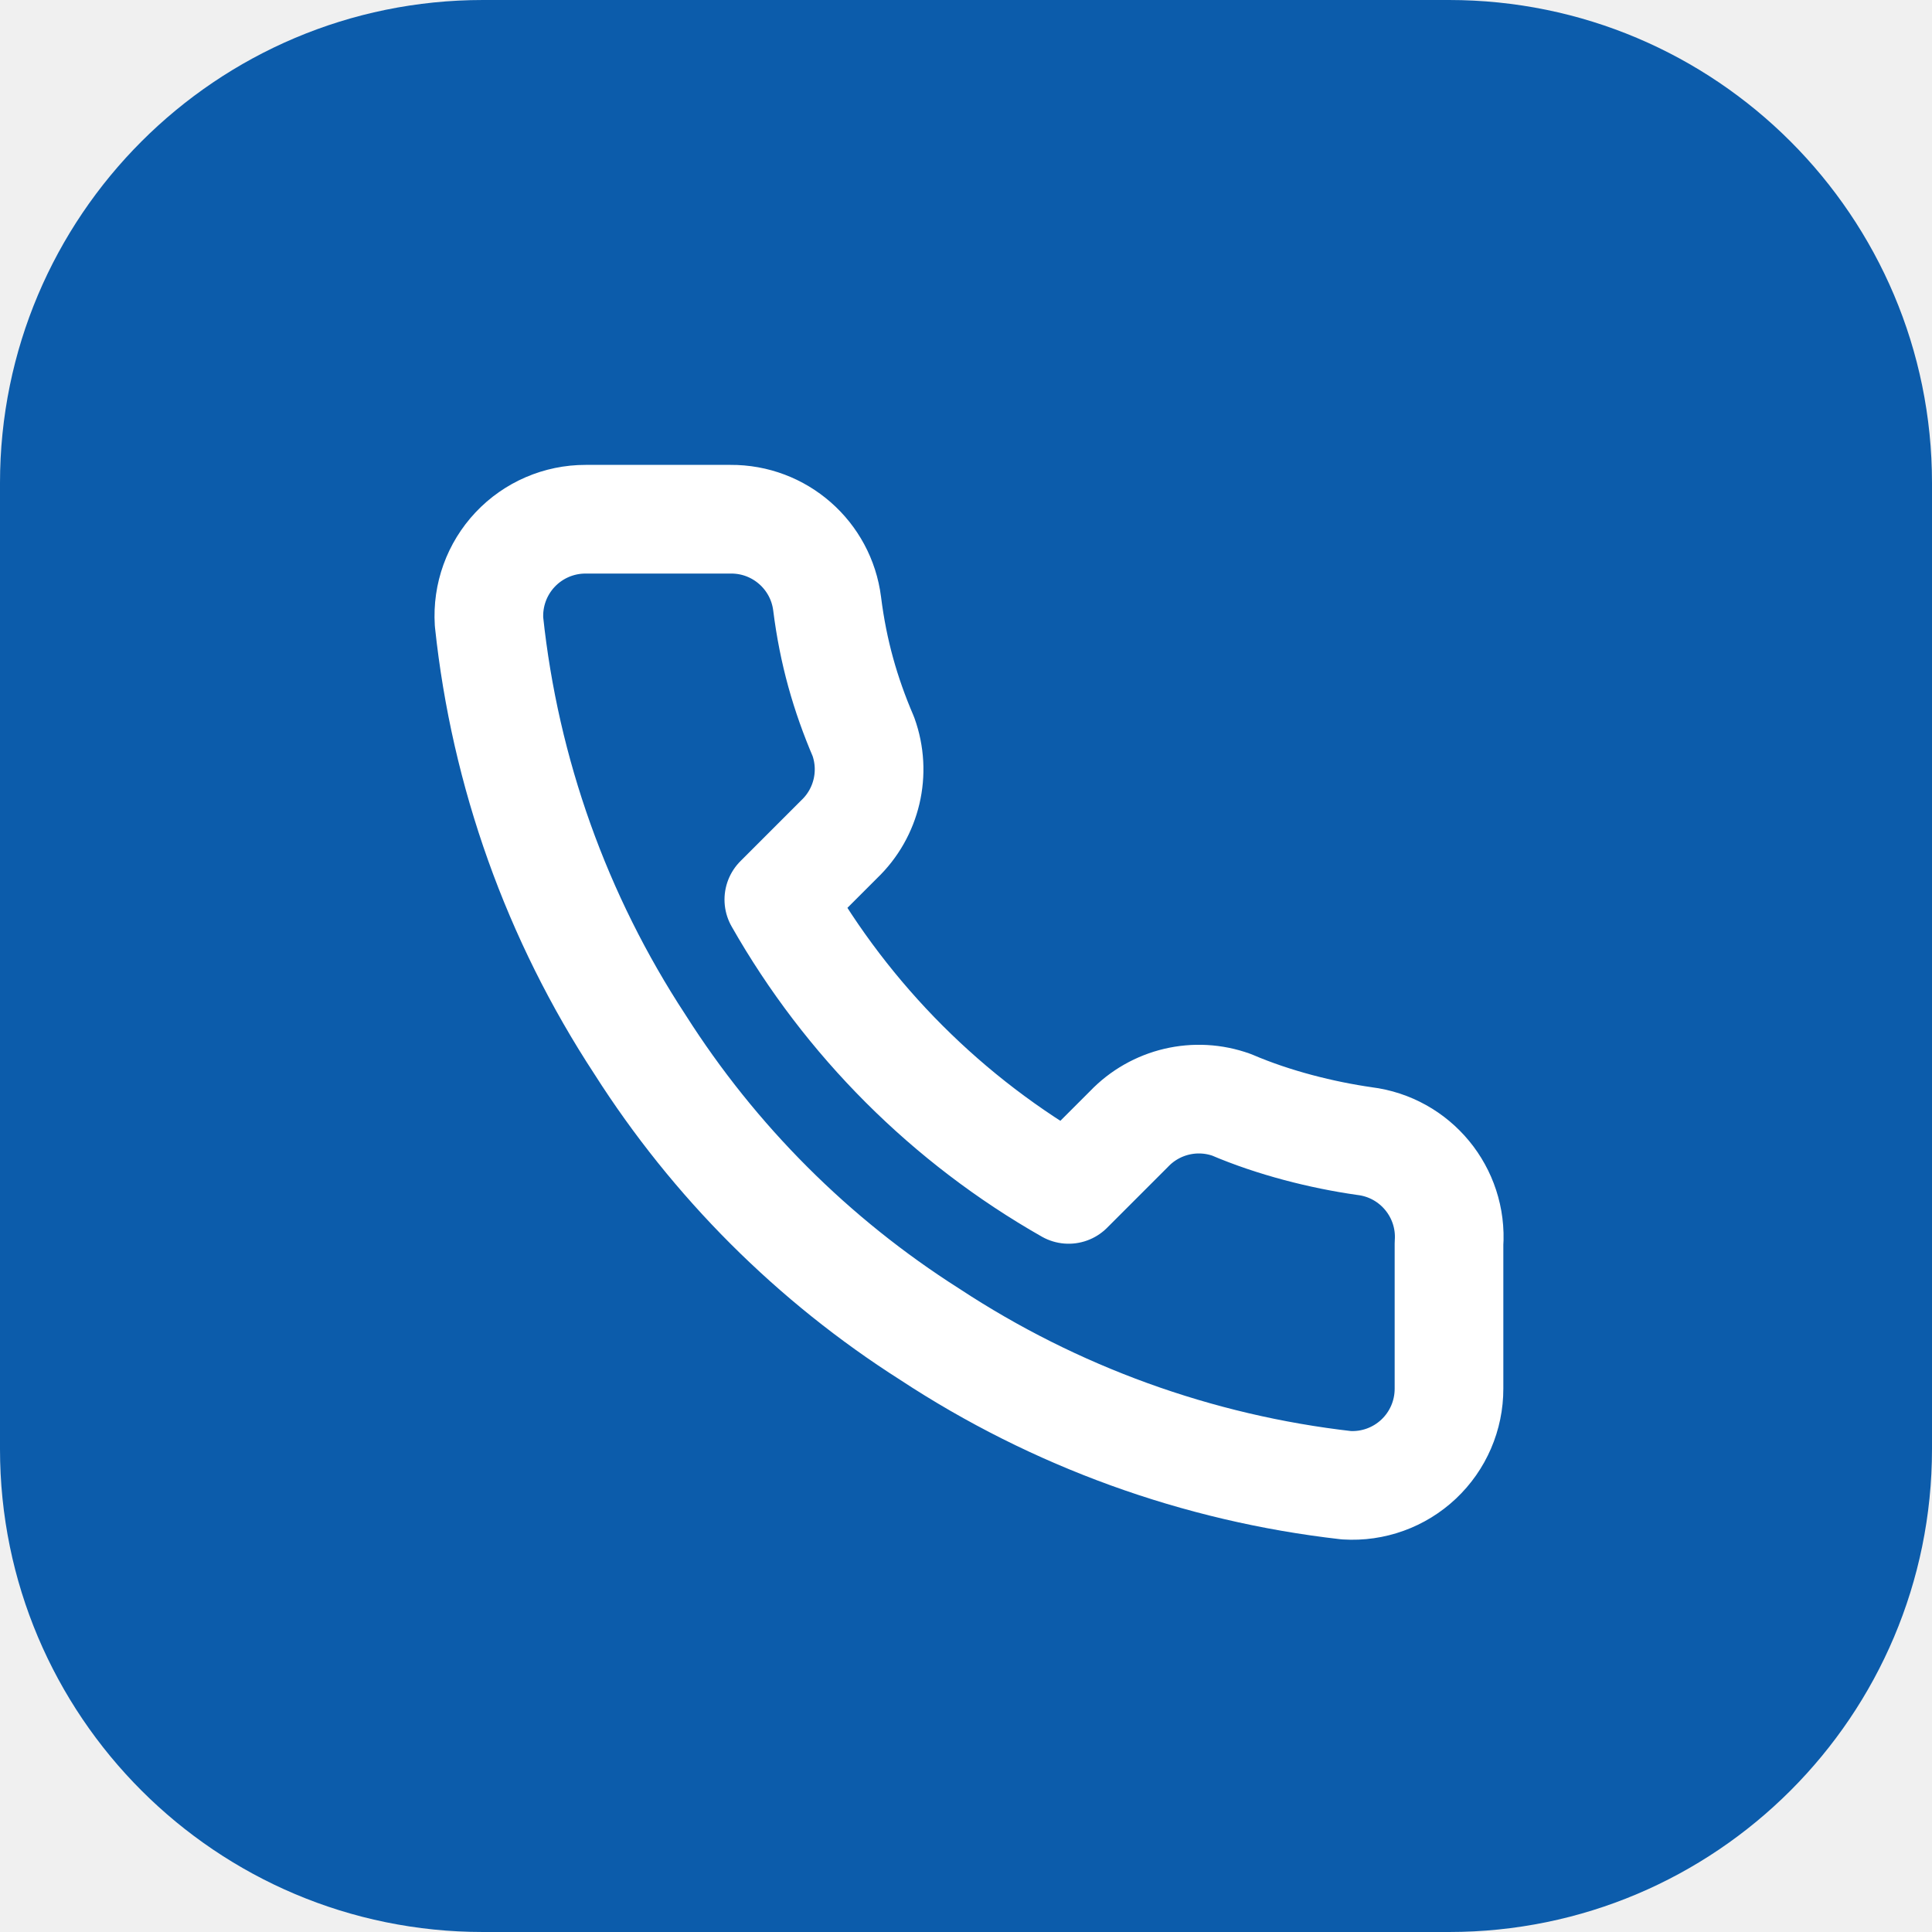
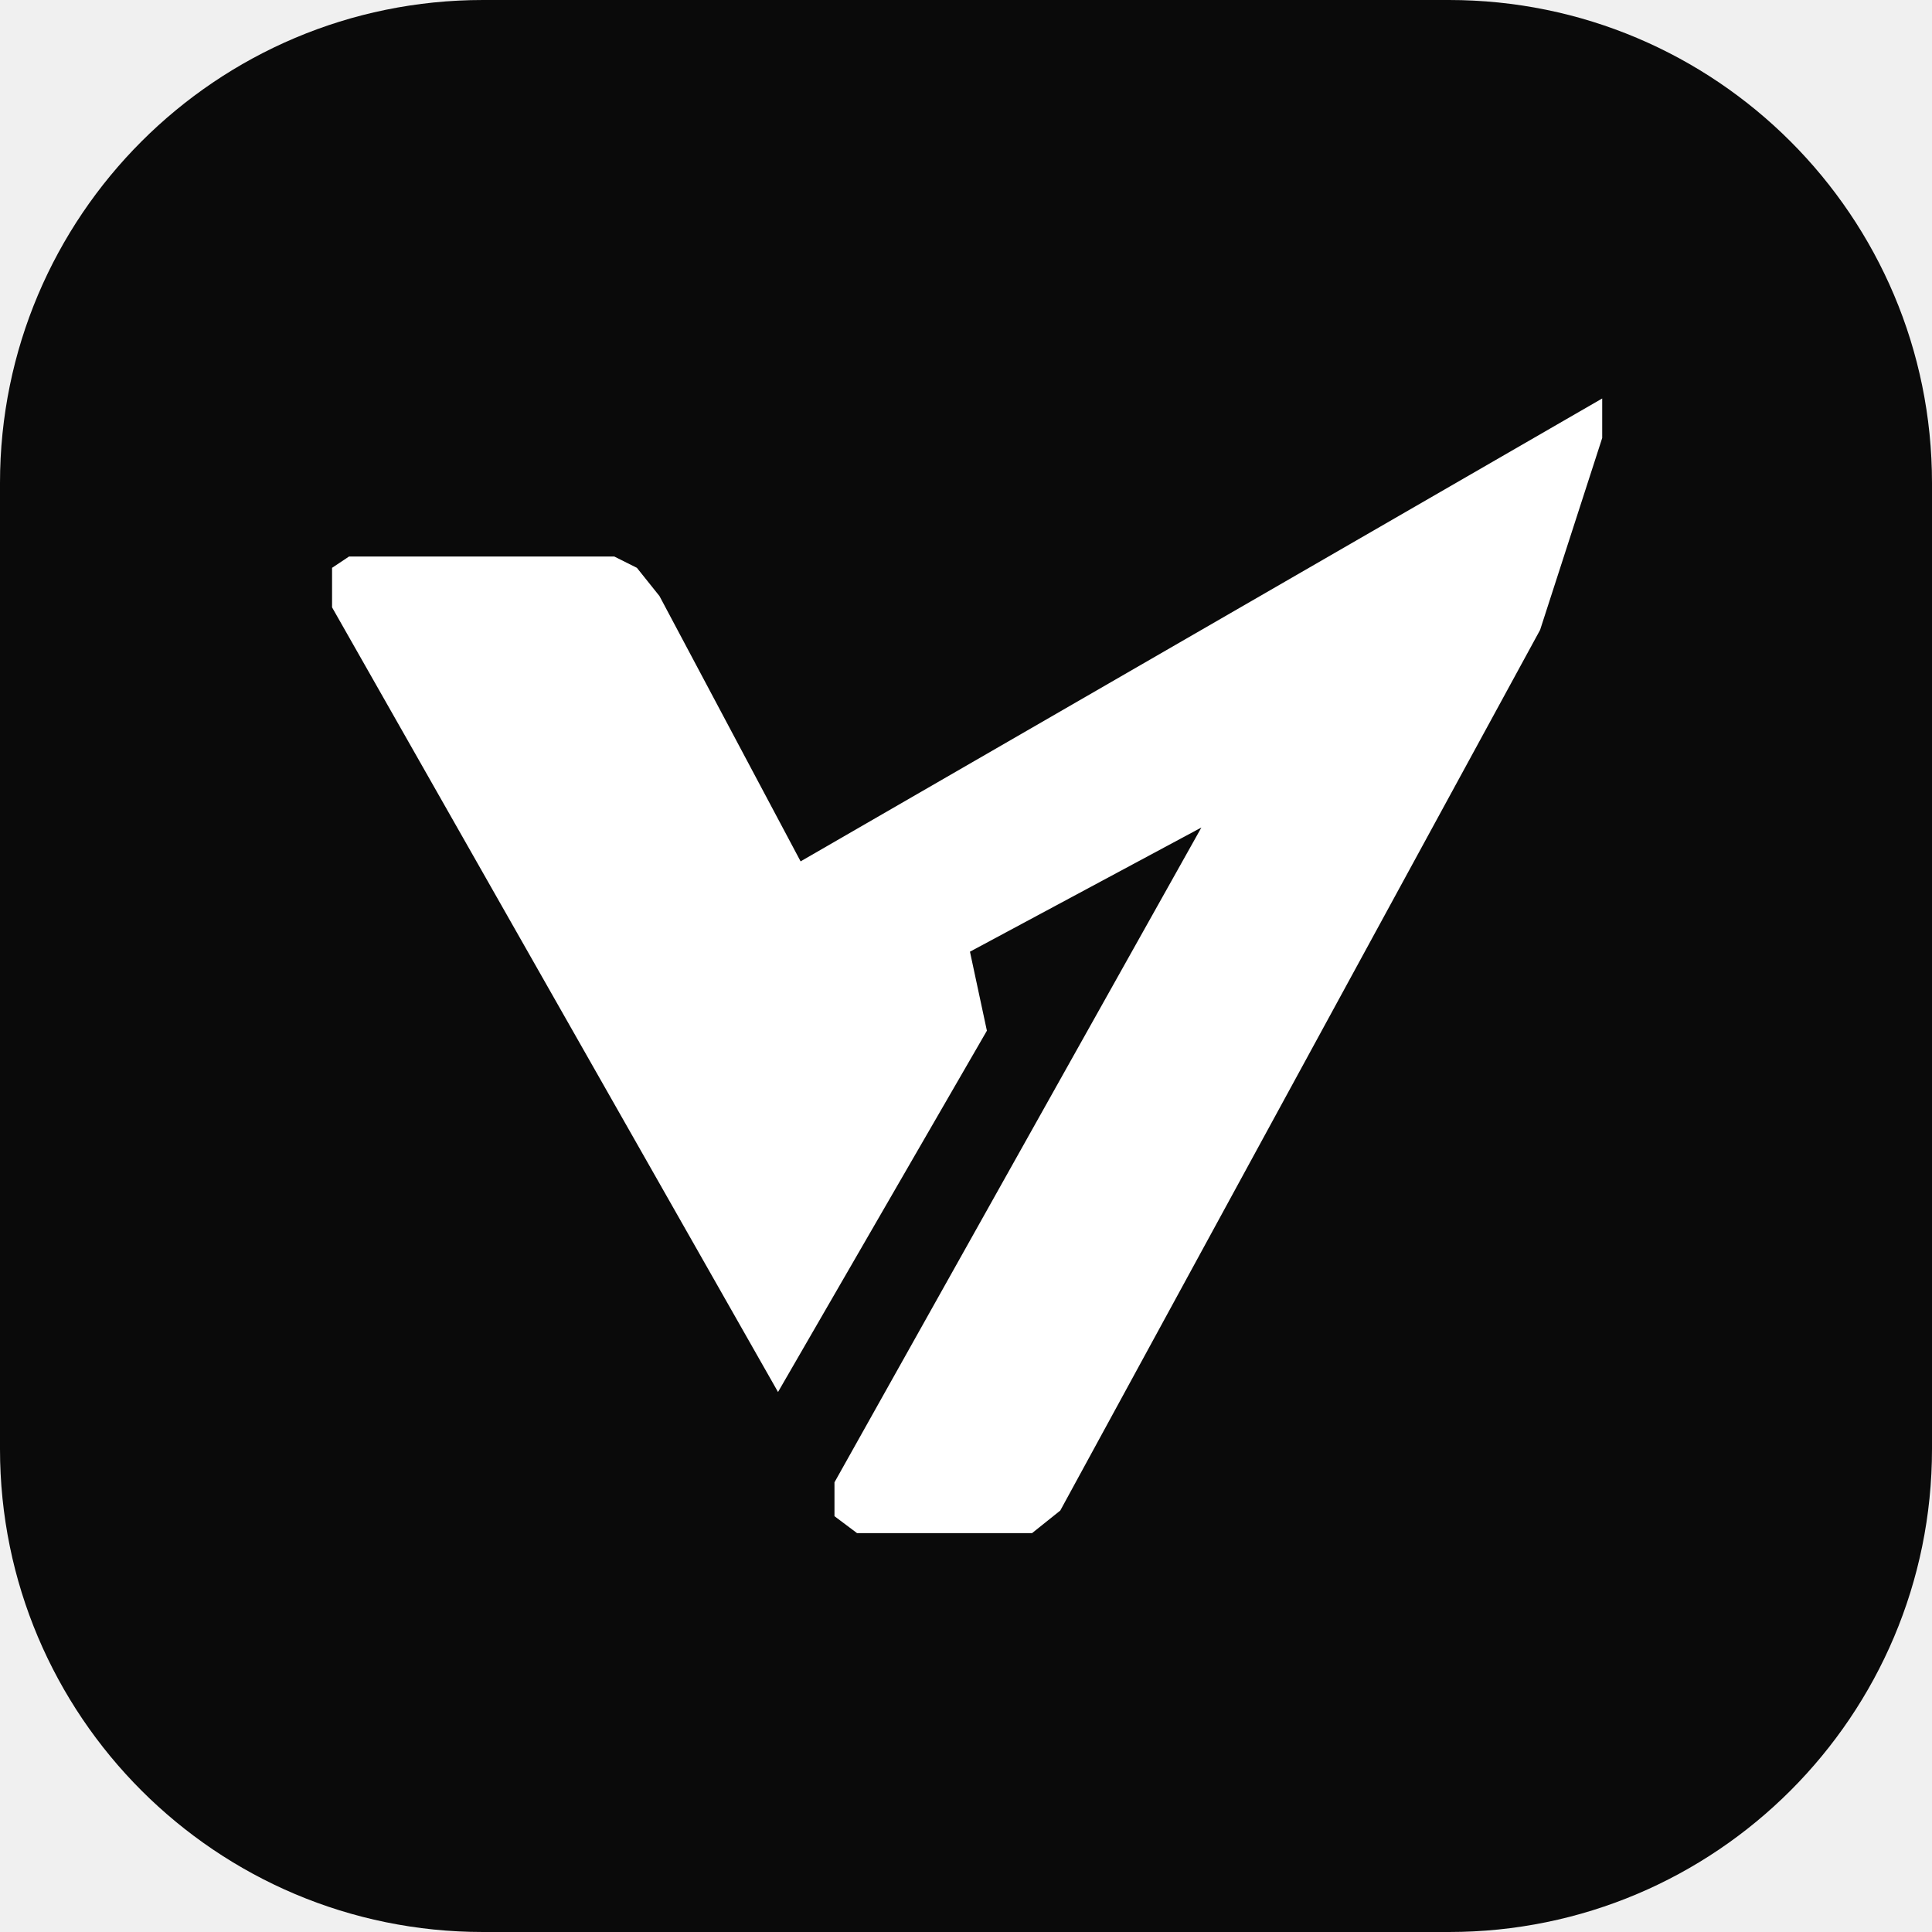
<svg xmlns="http://www.w3.org/2000/svg" viewBox="0 0 32 32">
-   <rect width="32" height="32" rx="8" fill="#0c5cab" />
-   <path d="M24 20.6v2.4a1.6 1.6 0 0 1-1.7 1.6 15.8 15.8 0 0 1-6.9-2.5 15.6 15.6 0 0 1-4.8-4.8A15.8 15.8 0 0 1 8.1 10.3 1.6 1.6 0 0 1 9.7 8.6h2.4a1.6 1.6 0 0 1 1.6 1.4c.1.8.3 1.5.6 2.2a1.6 1.6 0 0 1-.4 1.7l-1 1a12.8 12.8 0 0 0 4.8 4.8l1-1a1.6 1.6 0 0 1 1.7-.4c.7.3 1.5.5 2.2.6a1.6 1.6 0 0 1 1.4 1.7z" fill="none" stroke="#fff" stroke-width="1.8" stroke-linecap="round" stroke-linejoin="round" />
+   <rect width="32" height="32" rx="8" fill="#0a0a0a" />
+   <path transform="translate(5.5 6.6) scale(.0935)" fill="#fff" d="M225 0V7L214 41L129 197L124 201H93L89 198V192L154 76L113 98L116 112L79 176L0 37V30L3 28H50L54 30L58 35L83 82Z" />
</svg>
